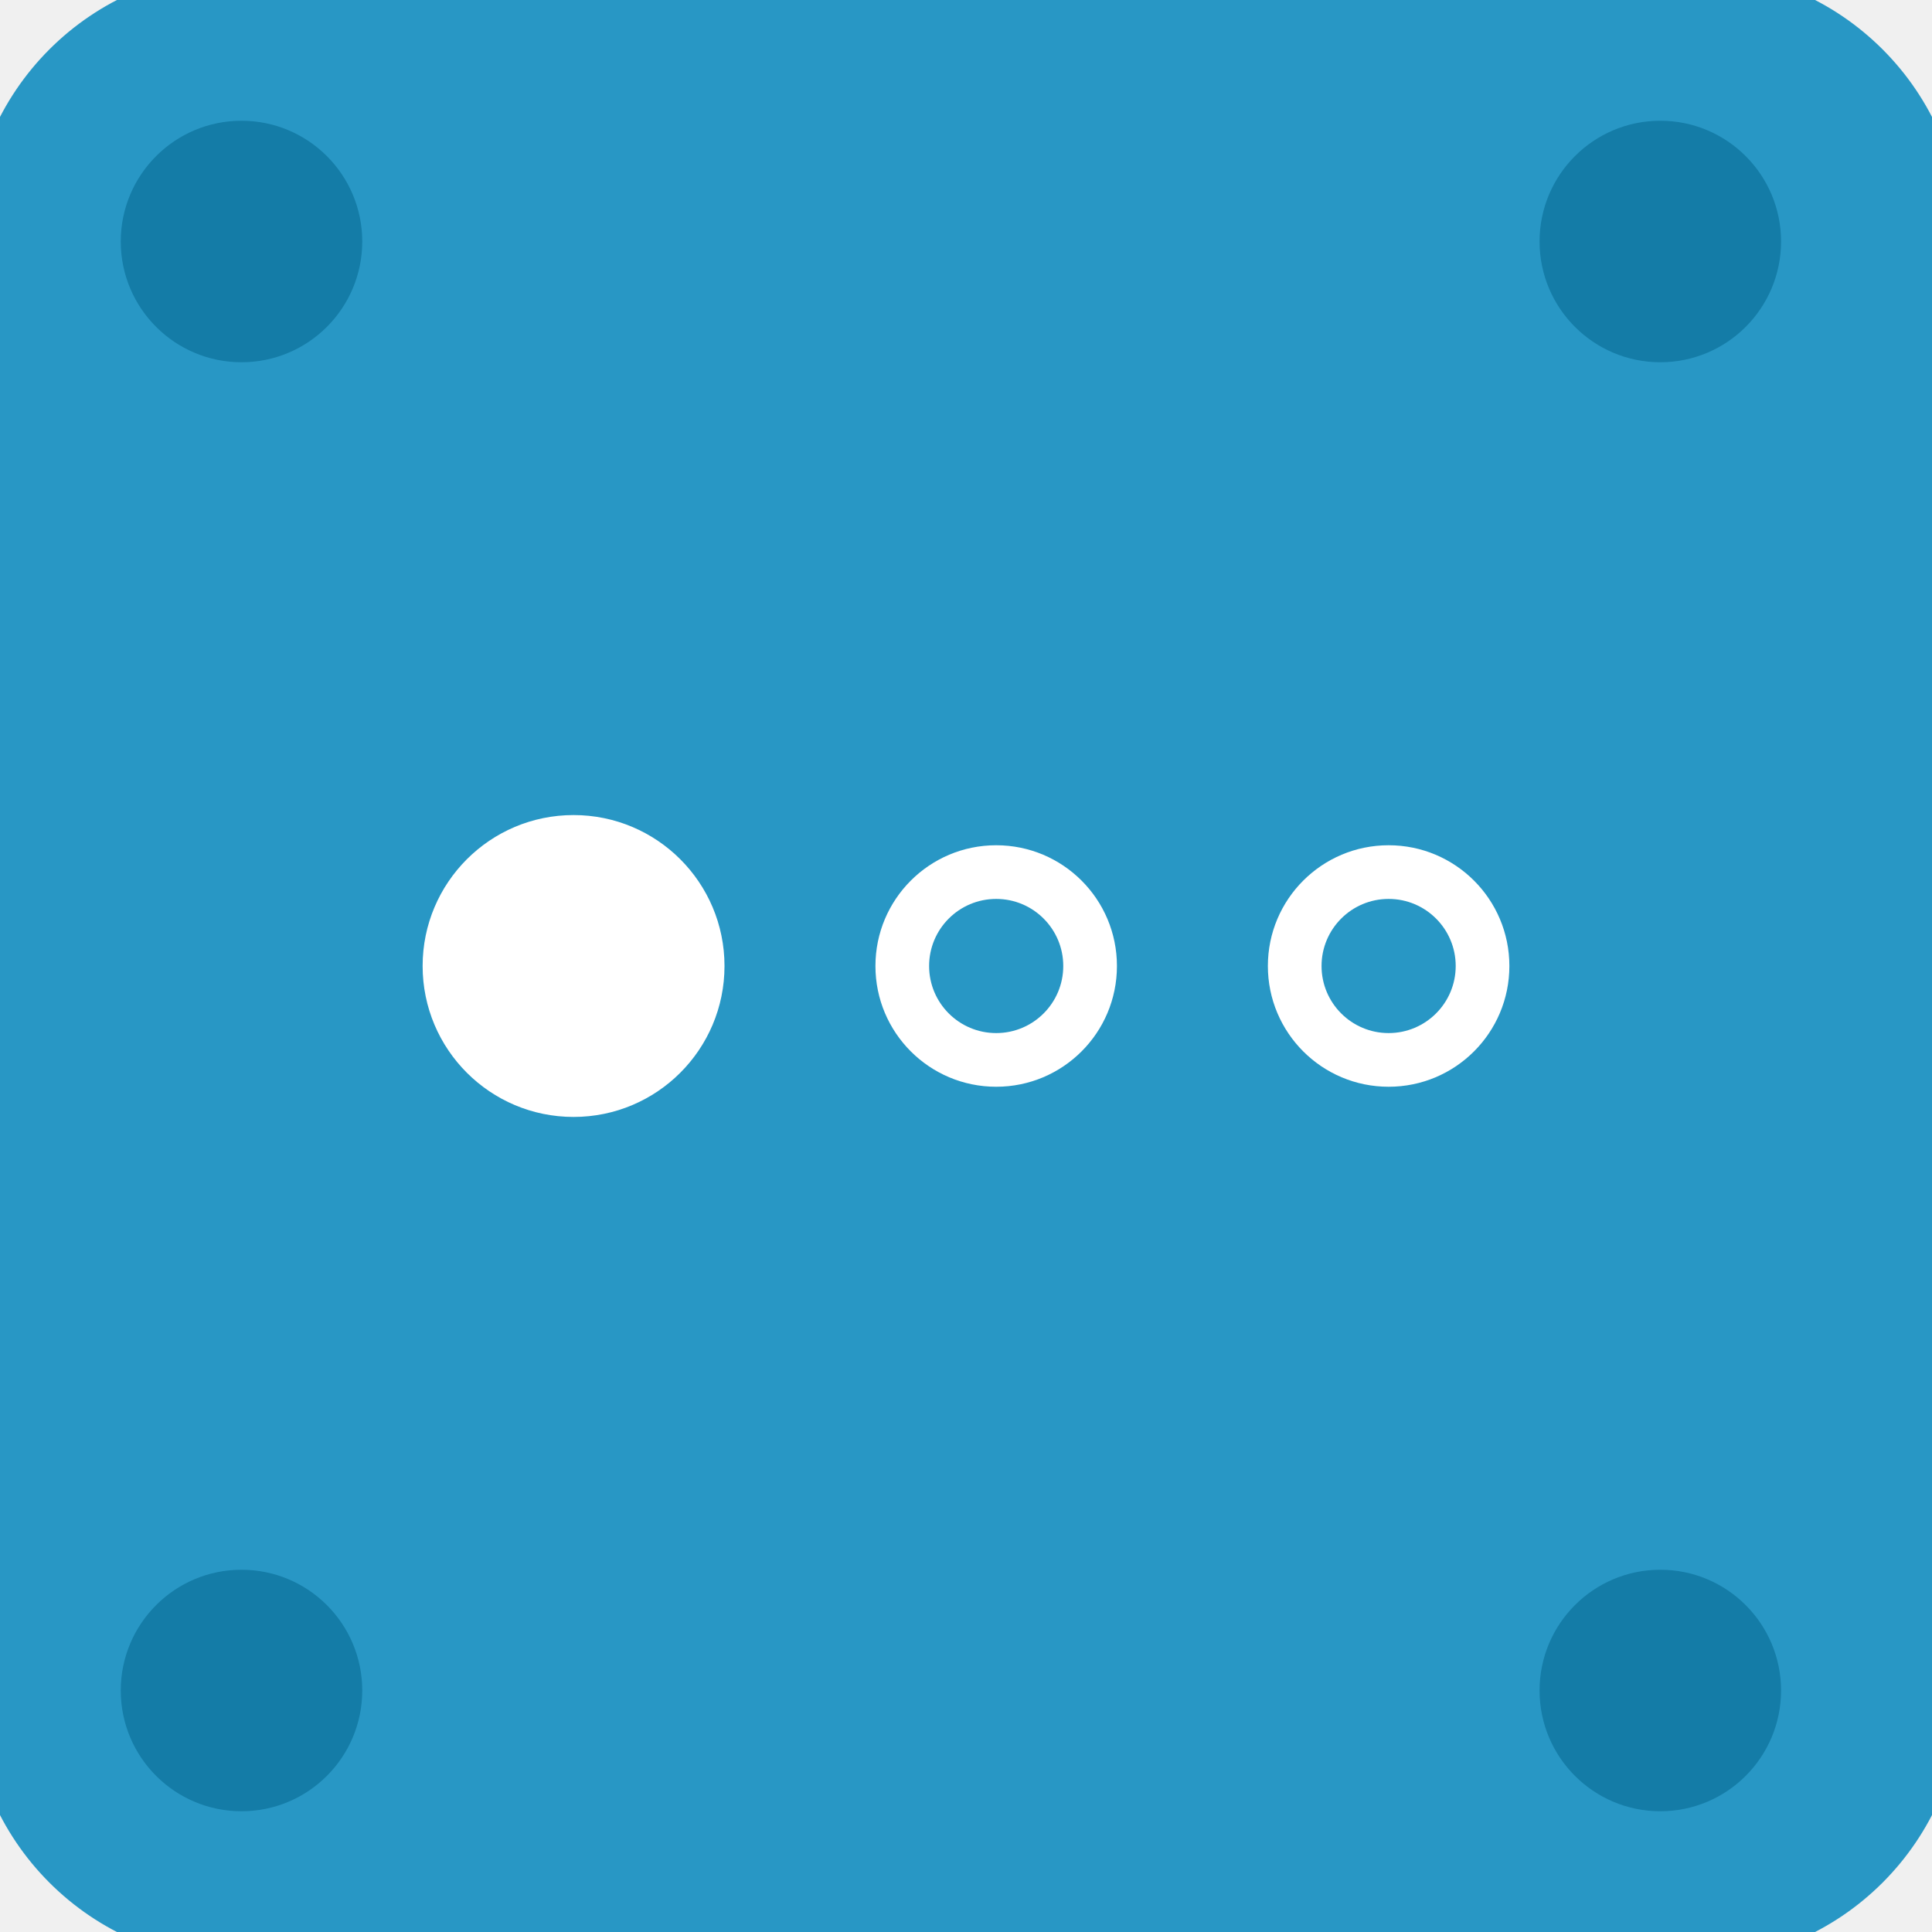
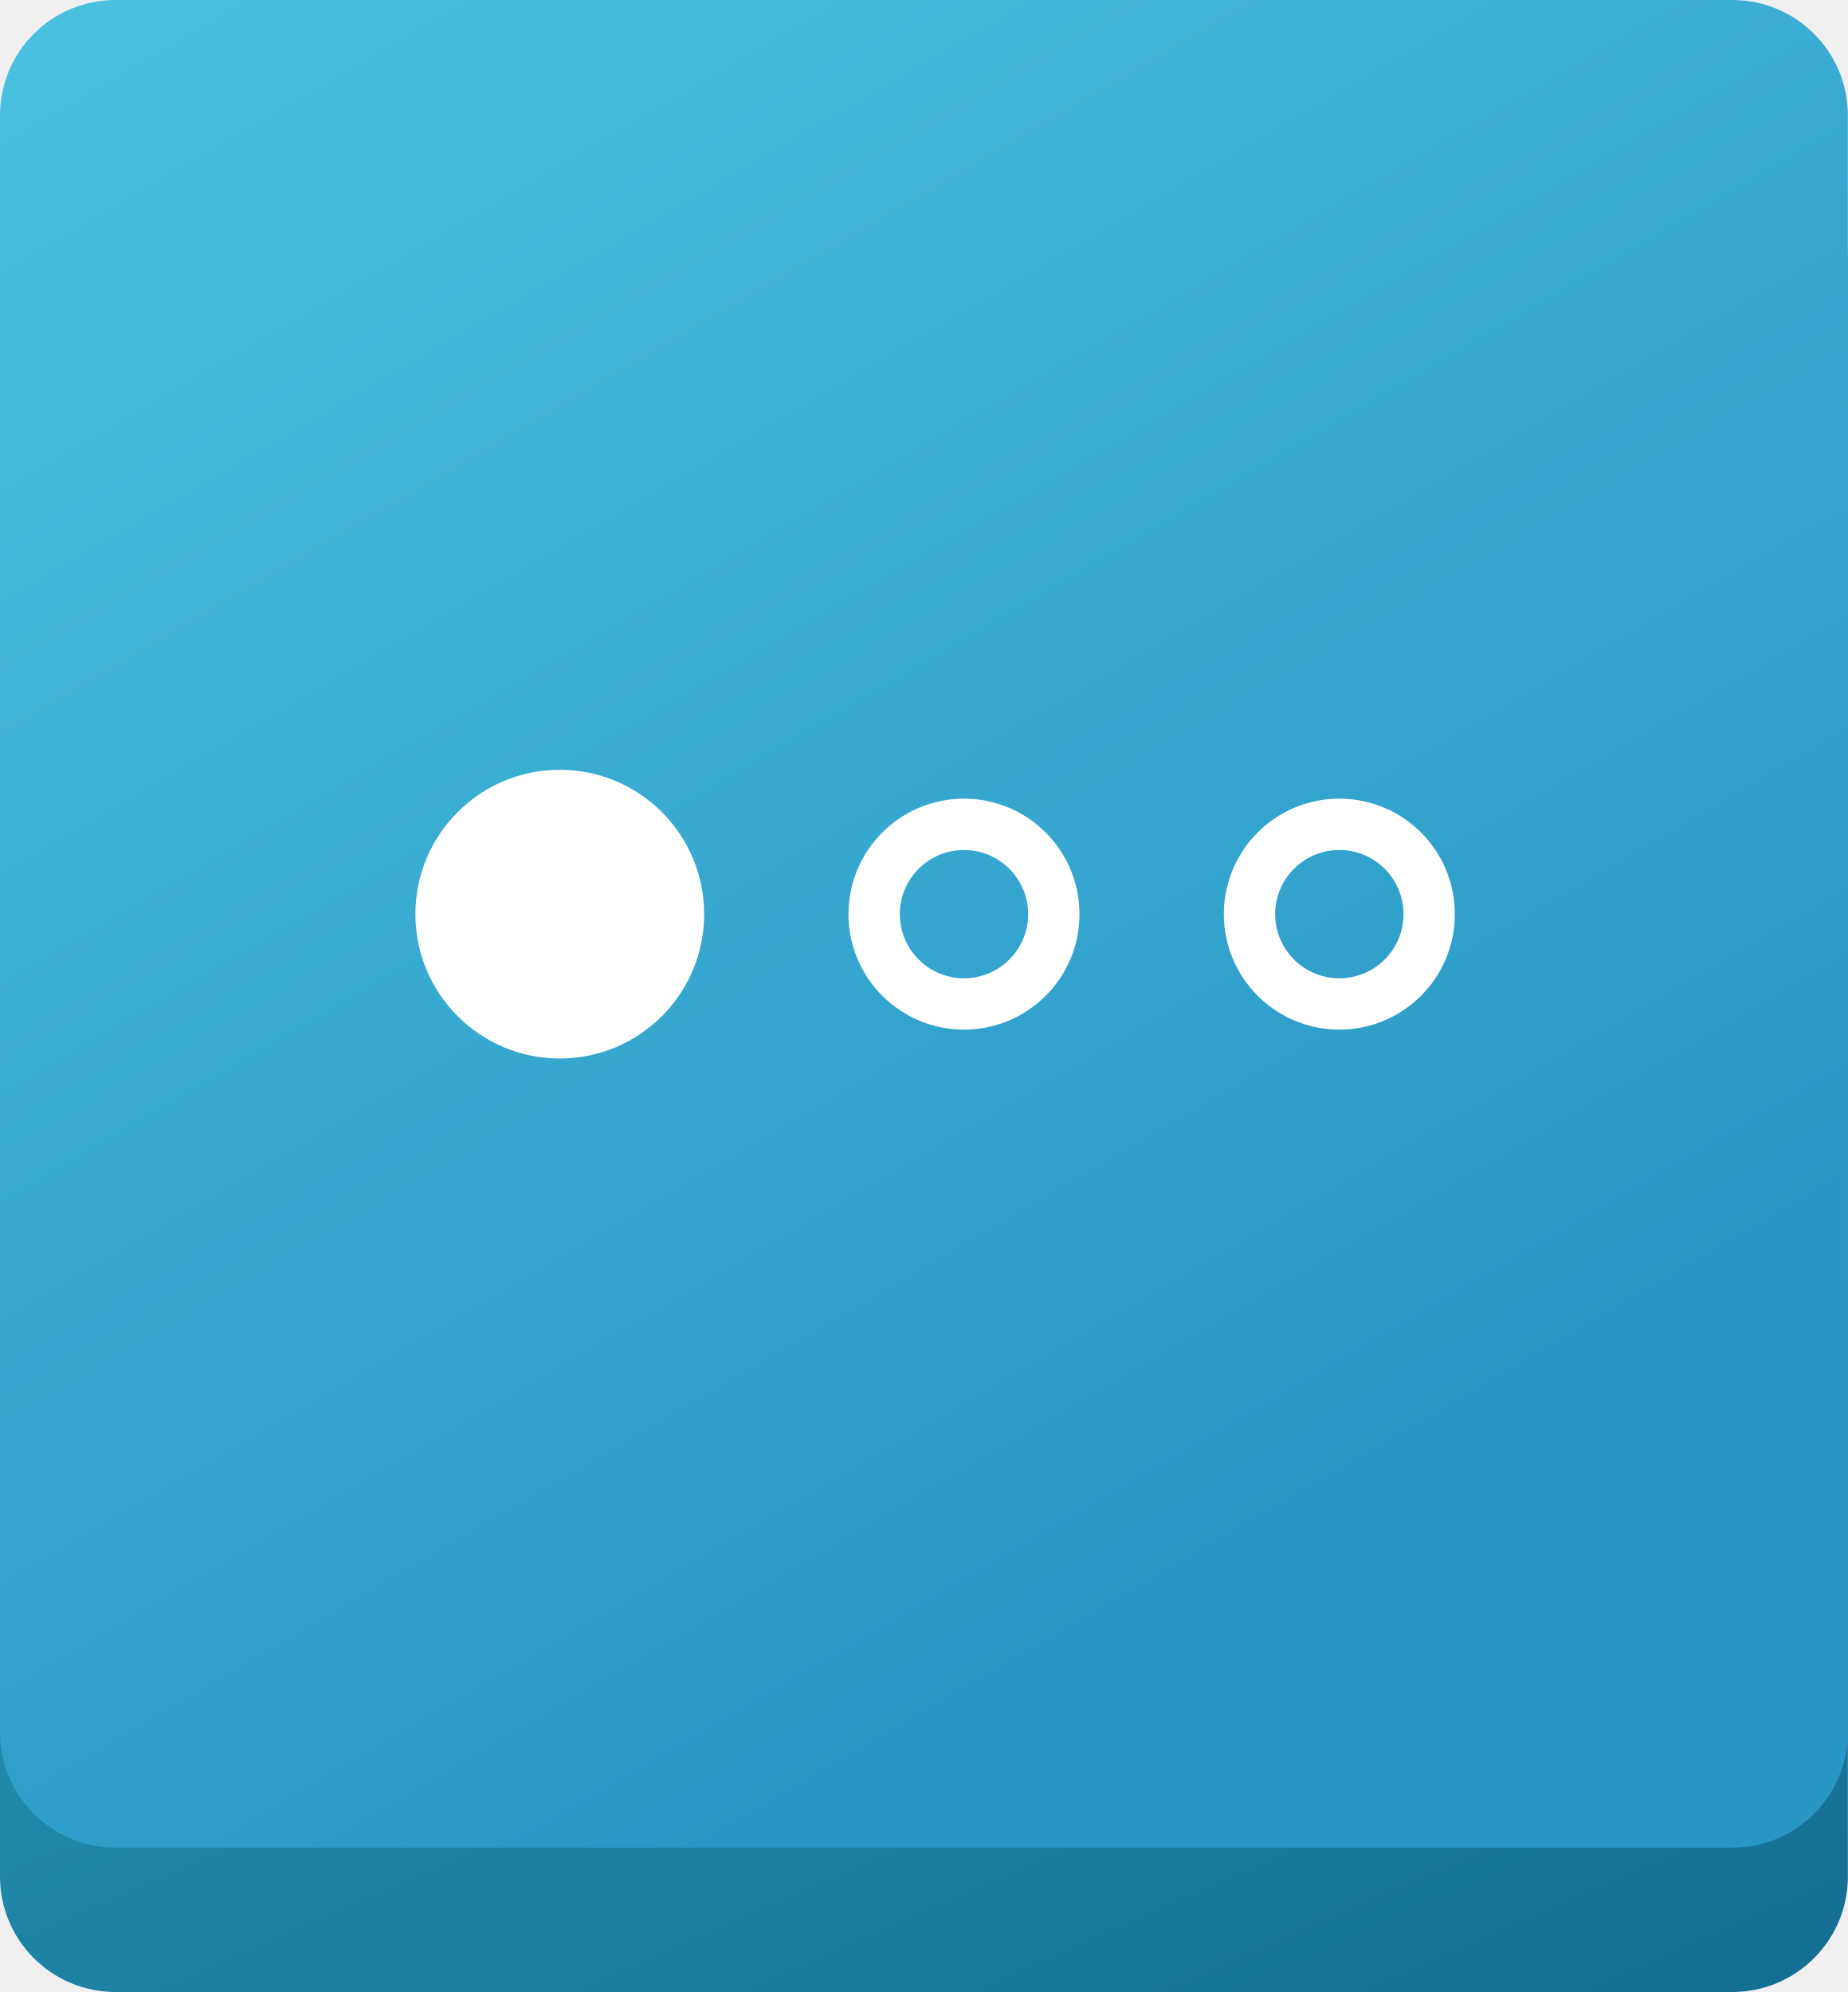
- <svg xmlns="http://www.w3.org/2000/svg" width="64" height="64" viewBox="0 0 64 64">
-   <g fill="none" fill-rule="evenodd">
-     <g>
-       <g>
-         <g transform="translate(-100 -197) translate(100 197)">
-           <rect stroke="#2897C5" stroke-width="2" fill="#2897C5" width="64" height="64" rx="8" />
-           <circle fill="#147CA7" cx="8" cy="8" r="4" />
-           <circle fill="#147CA7" cx="55" cy="8" r="4" />
-           <circle fill="#147CA7" cx="55" cy="56" r="4" />
-           <circle fill="#147CA7" cx="8" cy="56" r="4" />
+ <svg xmlns="http://www.w3.org/2000/svg" width="64px" height="69px" viewBox="0 0 64 69" version="1.1">
+   <defs>
+     <linearGradient x1="42.966%" y1="14.059%" x2="85.153%" y2="110.153%" id="linearGradient-1">
+       <stop stop-color="#2CA5C3" offset="0%" />
+       <stop stop-color="#136B90" offset="100%" />
+     </linearGradient>
+     <linearGradient x1="10.934%" y1="-27.347%" x2="73.434%" y2="79.684%" id="linearGradient-2">
+       <stop stop-color="#51C8E5" offset="0%" />
+       <stop stop-color="#2897C5" offset="100%" />
+     </linearGradient>
+   </defs>
+   <g id="Page-1" stroke="none" stroke-width="1" fill="none" fill-rule="evenodd">
+     <g id="instansearch-website" transform="translate(-177, -414)">
+       <g id="icon-widget-pagination" transform="translate(176.3872, 413.6645)">
+         <g id="widget-bg" transform="translate(0.612763, 0.335471)">
+           <rect id="Rectangle-1-Copy" fill="url(#linearGradient-1)" x="0" y="5" width="64" height="64" rx="4" />
+           <rect id="Rectangle-1" fill="url(#linearGradient-2)" x="0" y="0" width="64" height="64" rx="4" />
        </g>
-         <g transform="translate(14 27)" fill="#fff">
-           <circle cx="5" cy="5" r="5" />
-           <path d="M19 7.222c1.227 0 2.222-.995 2.222-2.222 0-1.227-.995-2.222-2.222-2.222-1.227 0-2.222.995-2.222 2.222 0 1.227.995 2.222 2.222 2.222zM19 9c-2.21 0-4-1.79-4-4s1.79-4 4-4 4 1.79 4 4-1.79 4-4 4zM32 7.222c1.227 0 2.222-.995 2.222-2.222 0-1.227-.995-2.222-2.222-2.222-1.227 0-2.222.995-2.222 2.222 0 1.227.995 2.222 2.222 2.222zM32 9c-2.21 0-4-1.79-4-4s1.79-4 4-4 4 1.79 4 4-1.79 4-4 4z" />
+         <g id="Oval-37-+-Shape-+-Shape" transform="translate(15, 27)" fill="#FFFFFF">
+           <circle id="Oval-37" cx="5" cy="5" r="5" />
+           <path d="M19,7.222 L19,7.222 C20.227,7.222 21.222,6.227 21.222,5 C21.222,3.773 20.227,2.778 19,2.778 C17.773,2.778 16.778,3.773 16.778,5 C16.778,6.227 17.773,7.222 19,7.222 L19,7.222 Z M19,9 L19,9 C16.791,9 15,7.209 15,5 C15,2.791 16.791,1 19,1 C21.209,1 23,2.791 23,5 C23,7.209 21.209,9 19,9 L19,9 Z" id="Shape" />
+           <path d="M32,7.222 L32,7.222 C33.227,7.222 34.222,6.227 34.222,5 C34.222,3.773 33.227,2.778 32,2.778 C30.773,2.778 29.778,3.773 29.778,5 C29.778,6.227 30.773,7.222 32,7.222 L32,7.222 Z M32,9 L32,9 C29.791,9 28,7.209 28,5 C28,2.791 29.791,1 32,1 C34.209,1 36,2.791 36,5 C36,7.209 34.209,9 32,9 L32,9 Z" id="Shape" />
        </g>
      </g>
    </g>
  </g>
</svg>
